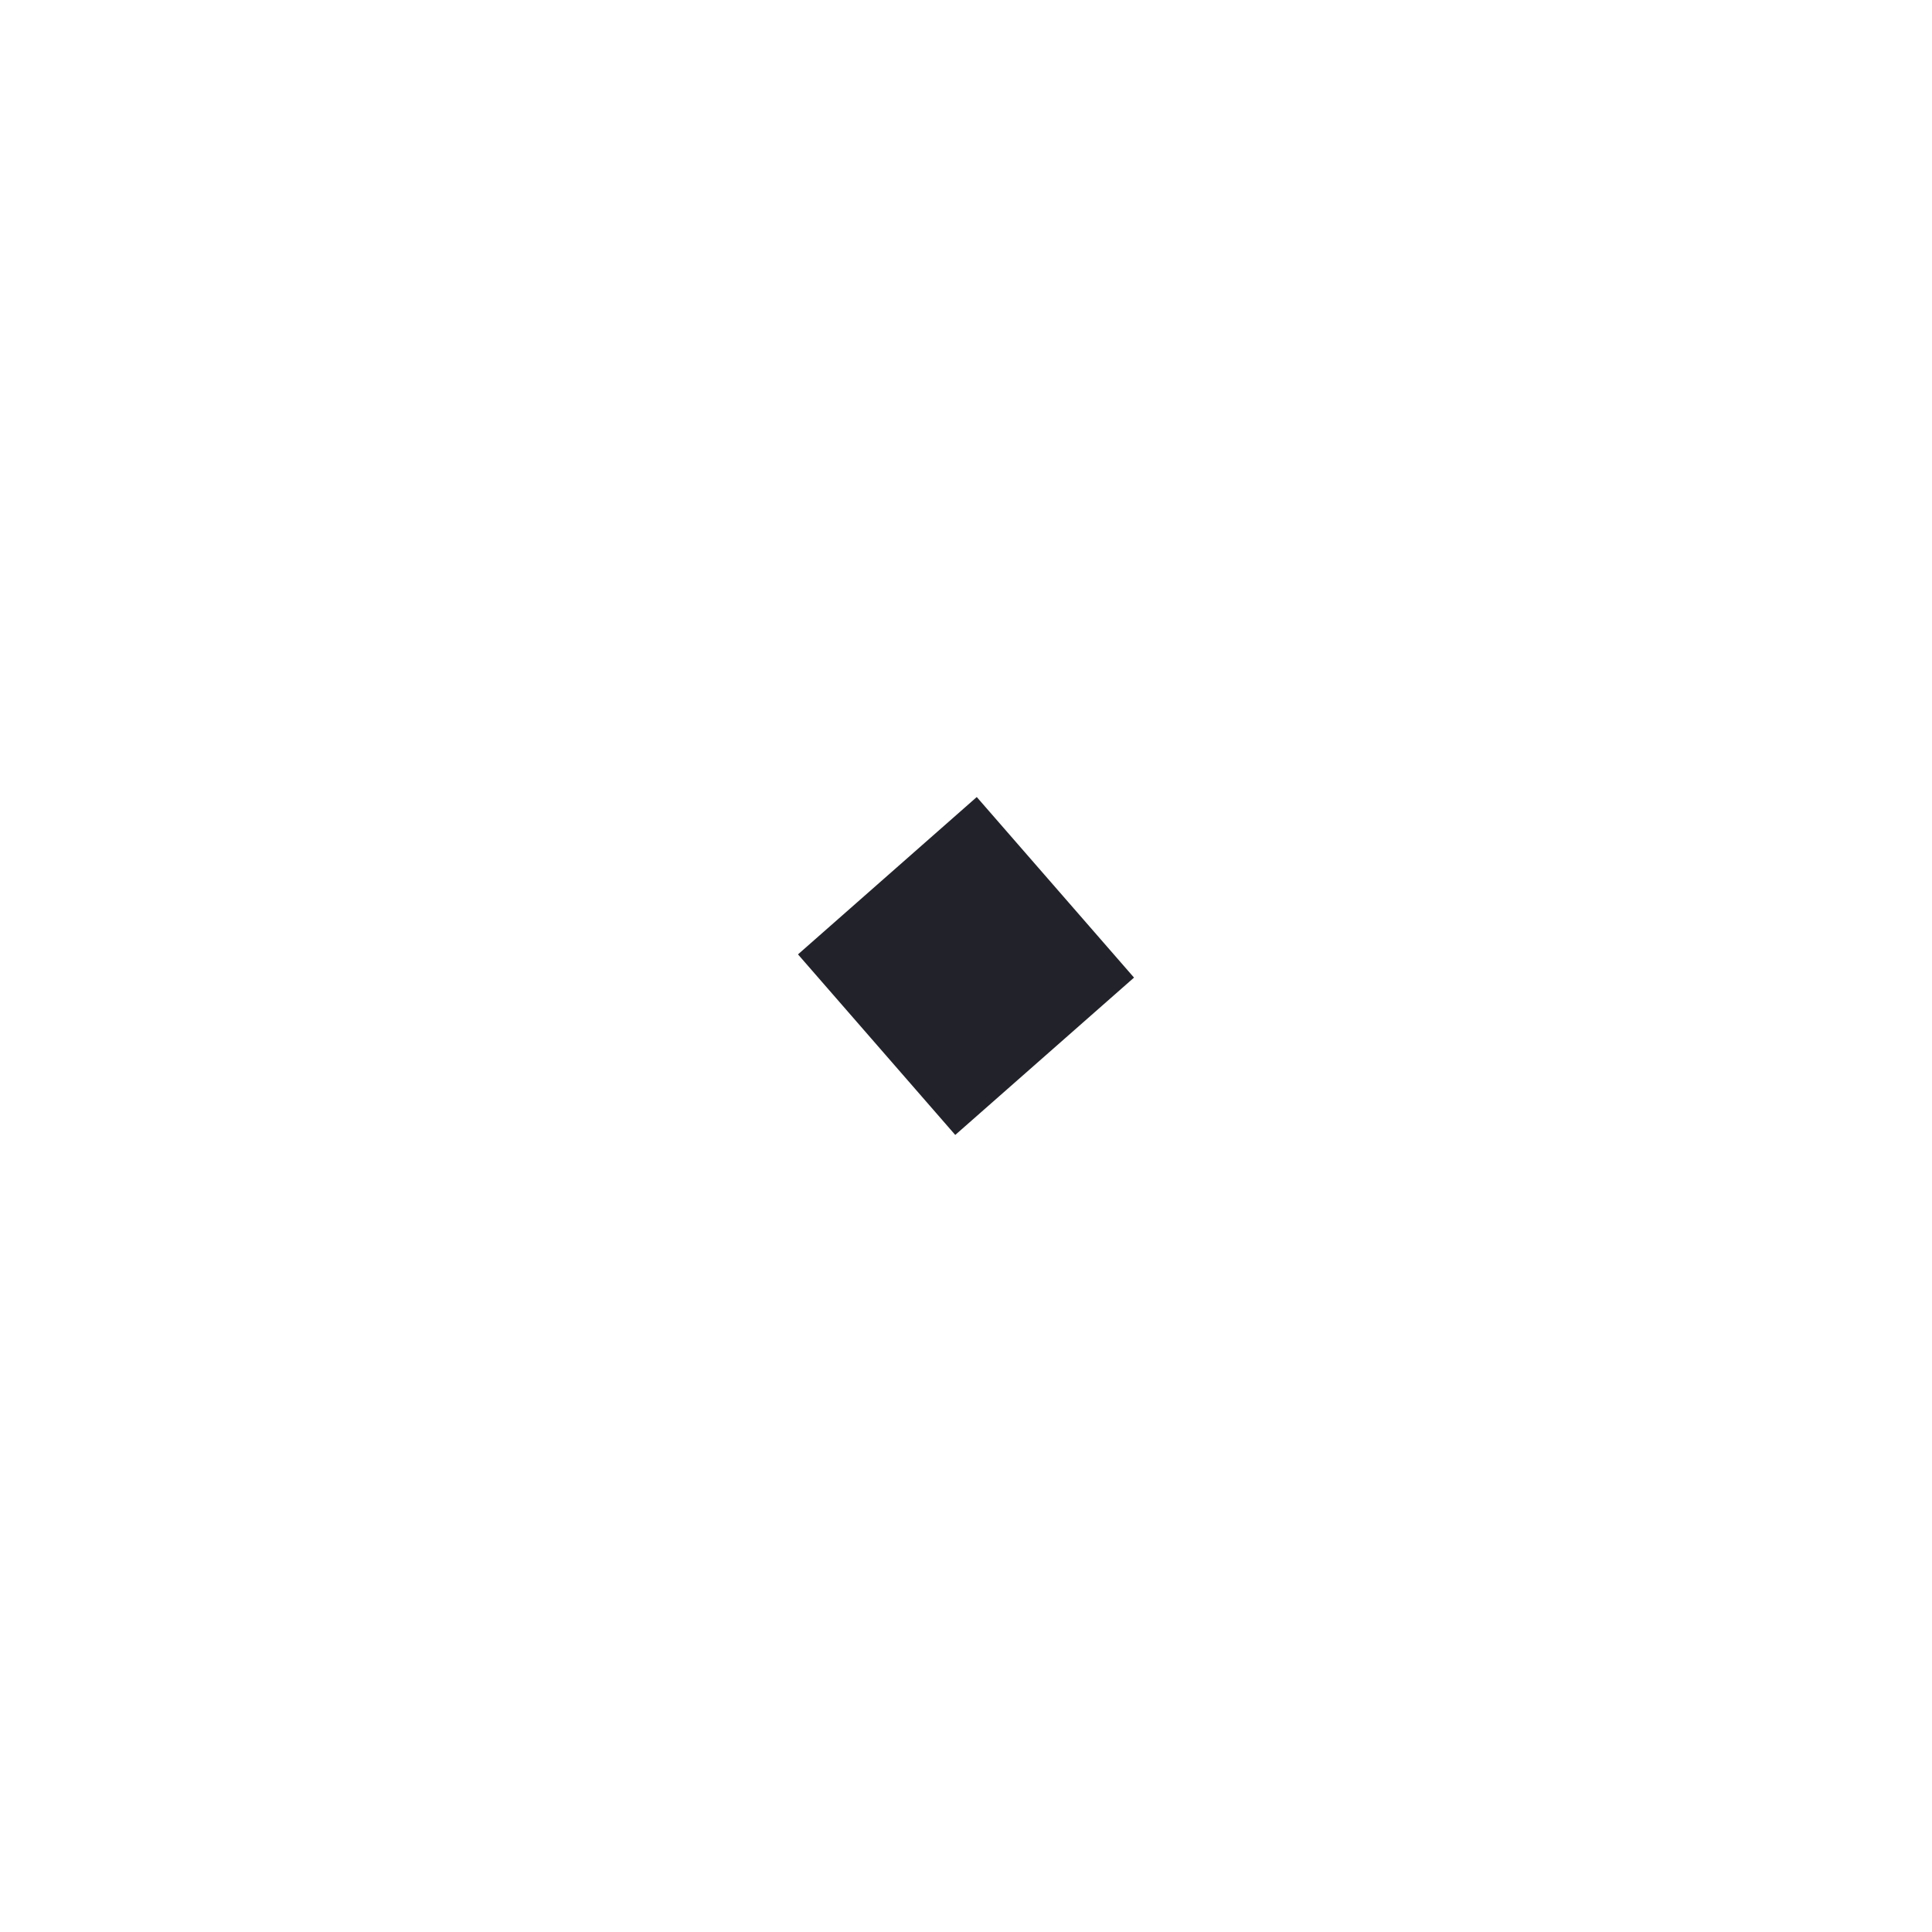
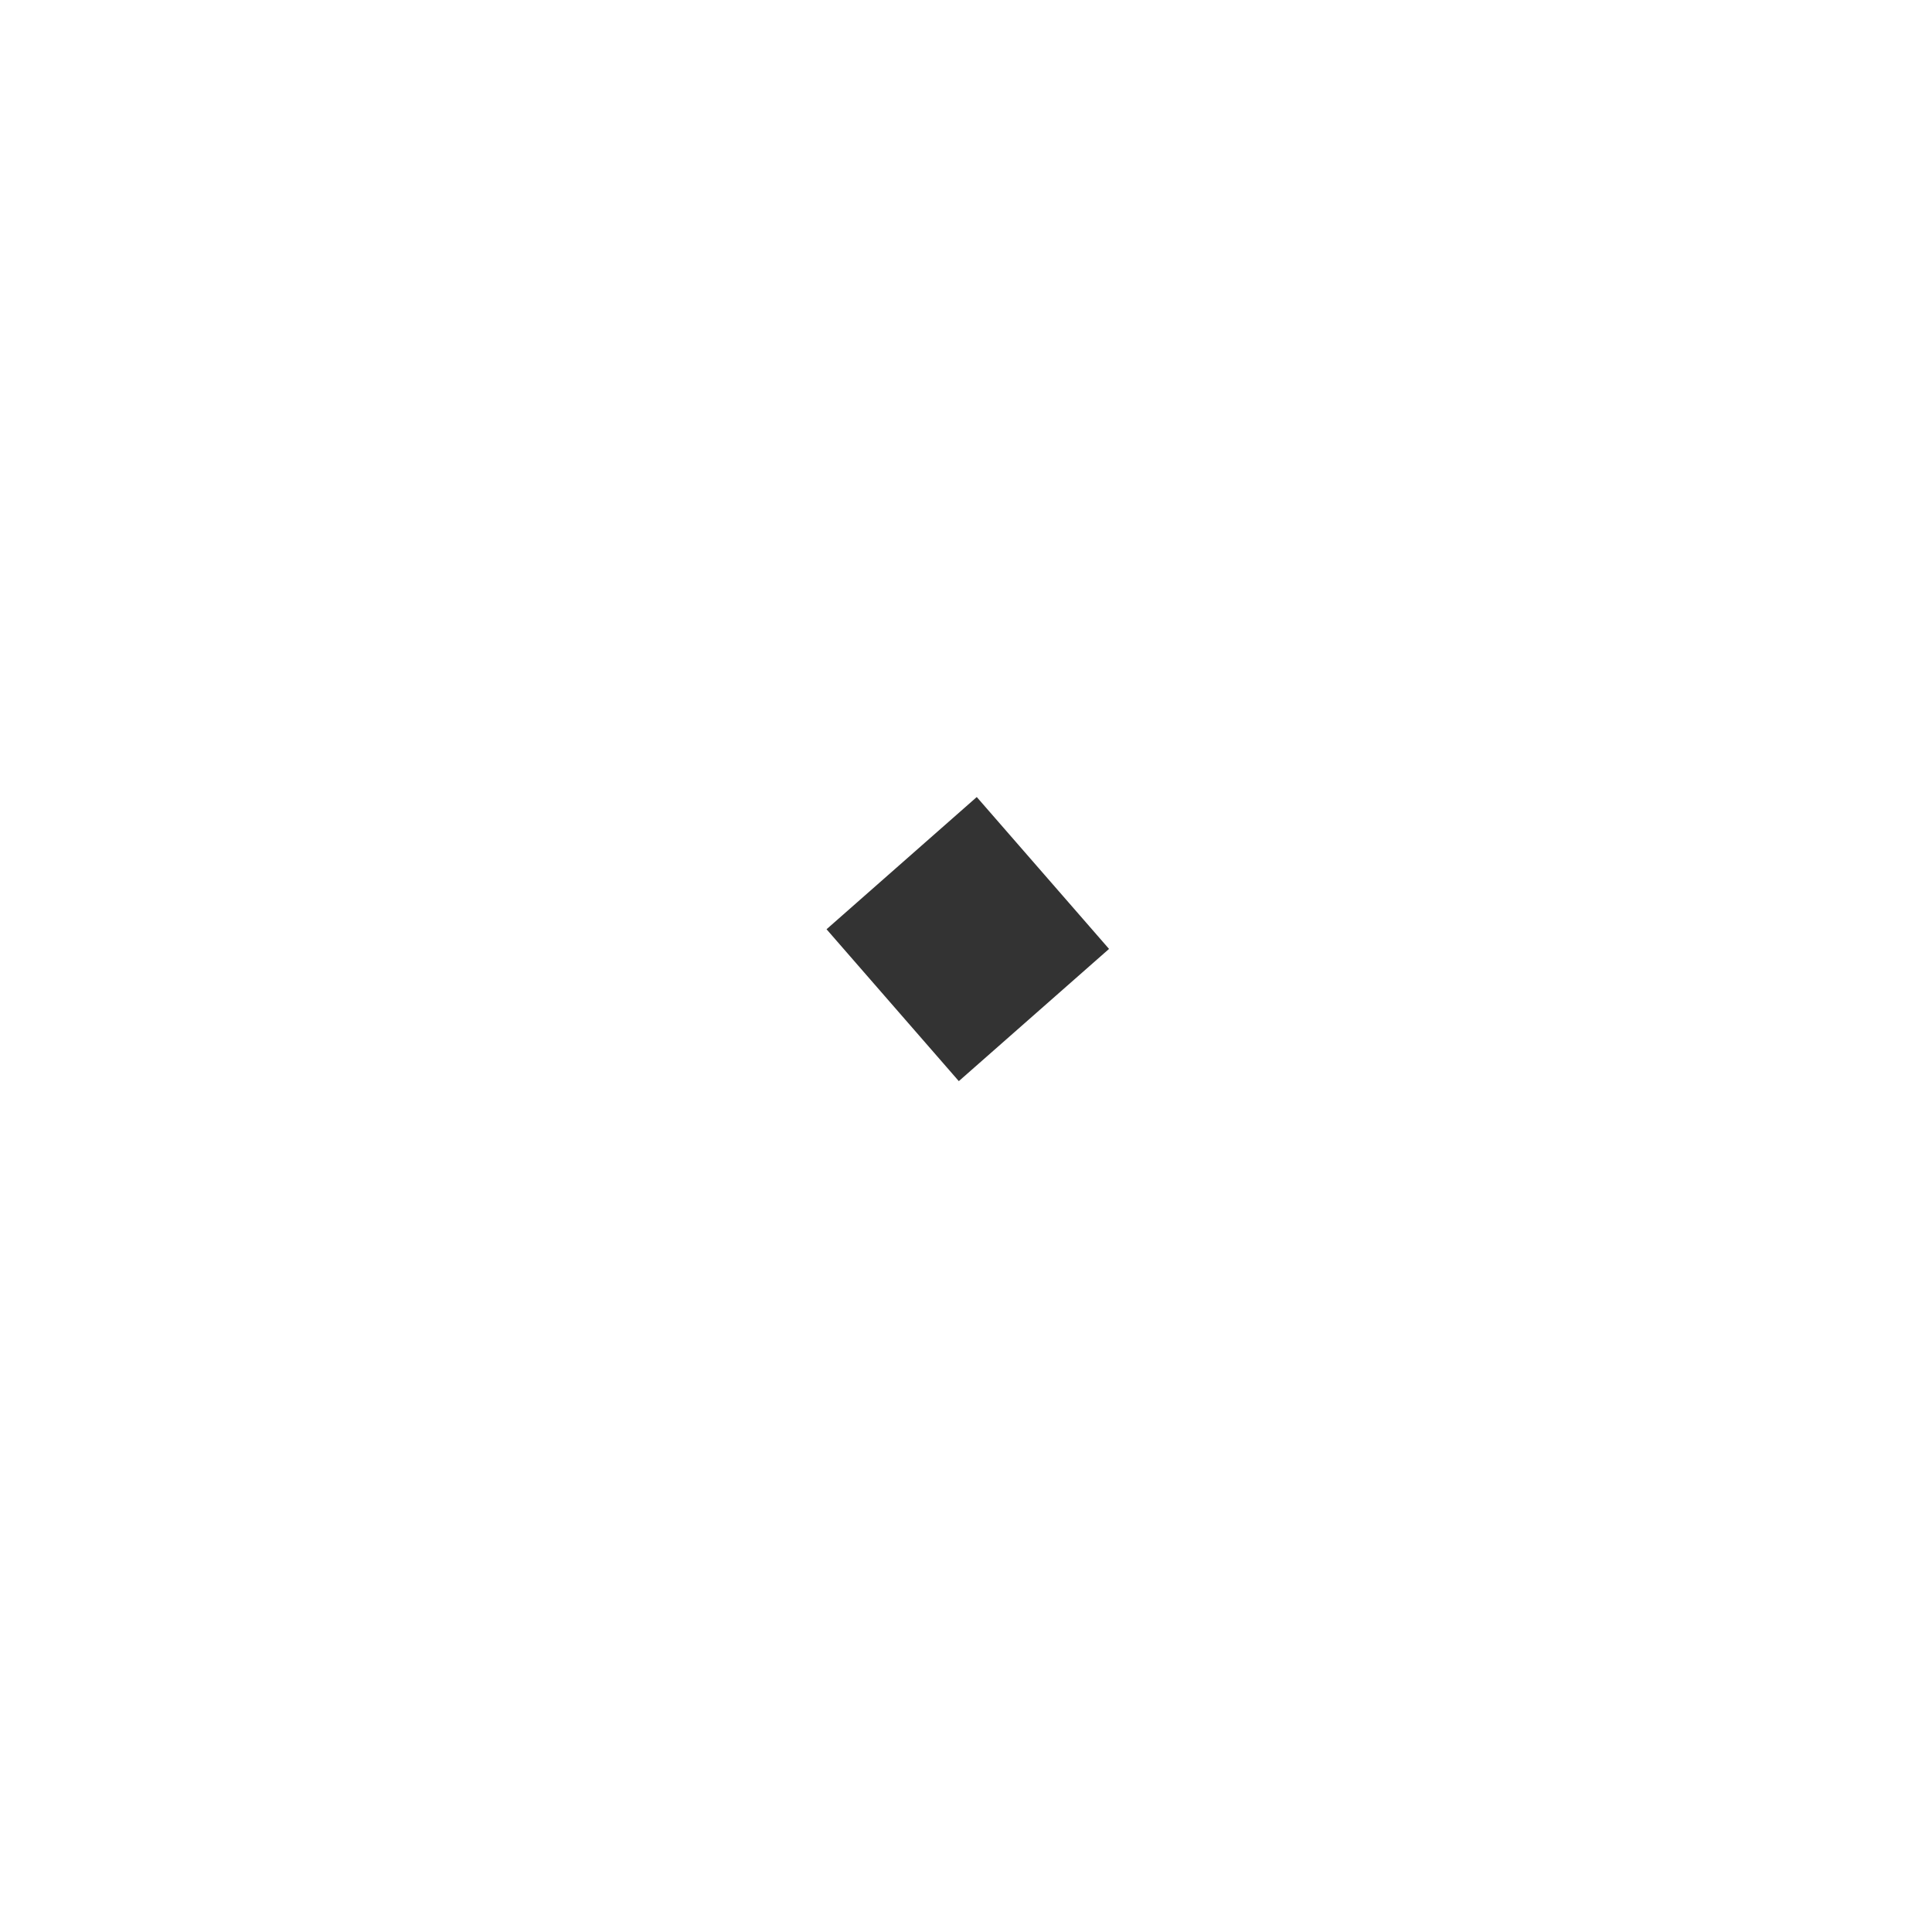
<svg xmlns="http://www.w3.org/2000/svg" width="128" height="128" version="1.1" viewBox="0 0 33.867 33.867" id="svg20">
  <defs id="defs24" />
  <g transform="translate(5.2917)" id="g18">
    <g transform="matrix(0.44015,-0.5007128,0.50071,0.4401475,2.648327,13.13775)" id="g16">
-       <rect style="fill:#22232a;stroke-width:0.358" id="rect443" width="6.296" height="6.262" x="10.039" y="-9.565" transform="matrix(-0.1327693,0.991147,-0.9918275,-0.1275861,0,0)" />
+       <rect style="fill:#333;stroke-width:0.358" id="rect443" width="5.296" height="5.262" x="10.039" y="-9.565" transform="matrix(-0.1327693,0.991147,-0.9918275,-0.1275861,0,0)" />
    </g>
  </g>
</svg>
